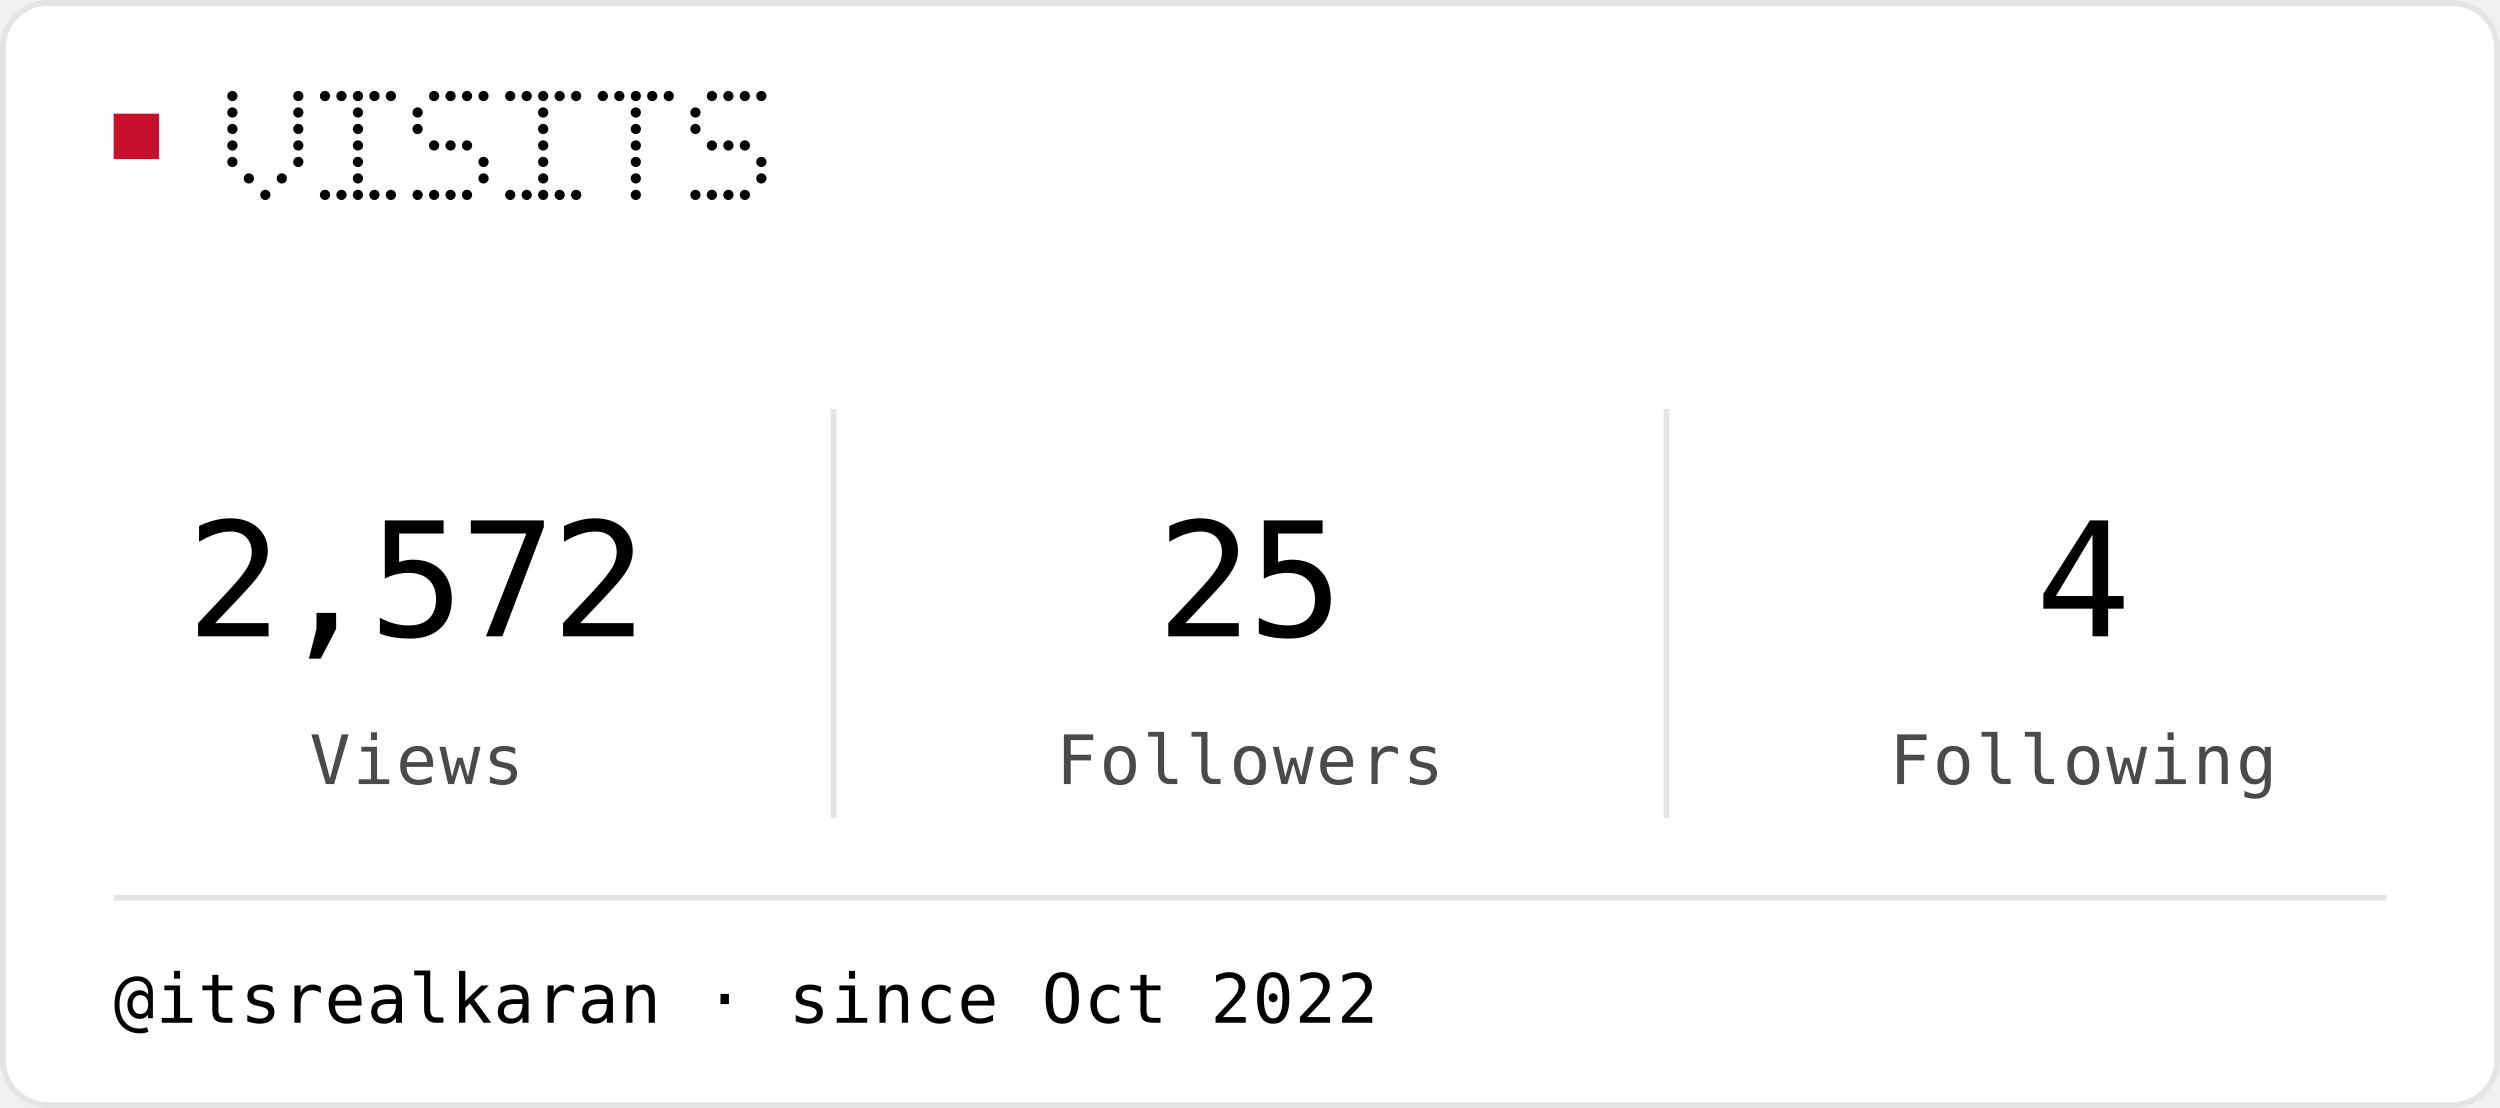
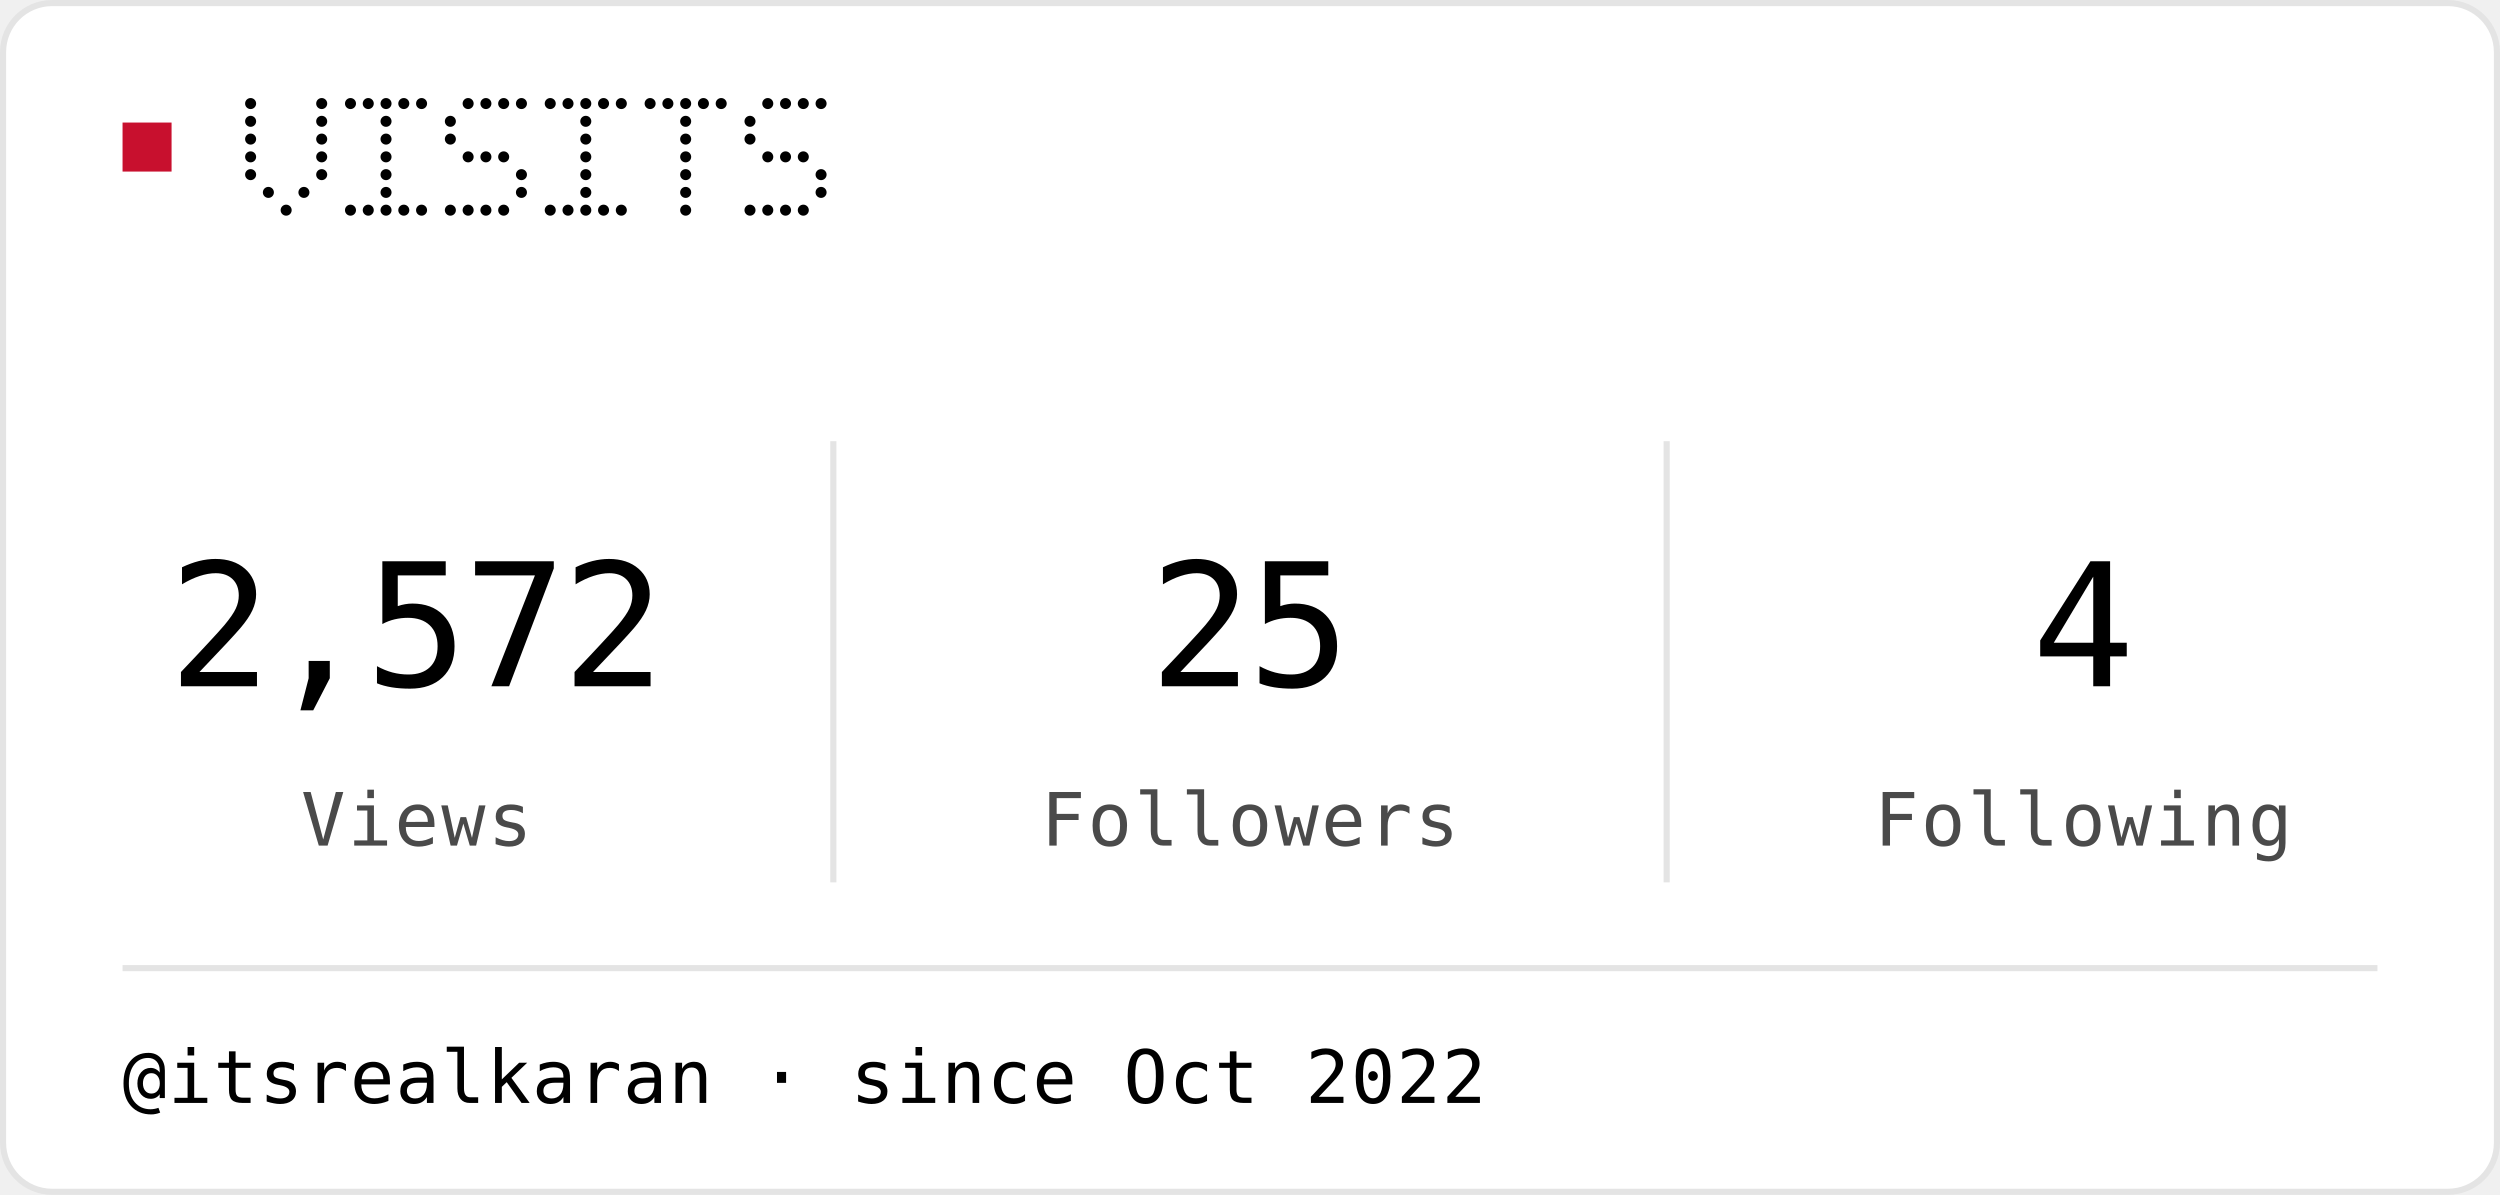
- <svg xmlns="http://www.w3.org/2000/svg" width="440" height="195" viewBox="0 0 440 195" role="img">
-   <rect x="0.5" y="0.5" width="439" height="194" rx="8" fill="#FFFFFF" stroke="#E4E4E4" />
+ <svg xmlns="http://www.w3.org/2000/svg" width="408" height="195" viewBox="0 0 408 195" role="img">
+   <rect x="0.5" y="0.5" width="407" height="194" rx="8" fill="#FFFFFF" stroke="#E4E4E4" />
  <rect x="20" y="20" width="8" height="8" fill="#C8102E" />
  <circle cx="40.9" cy="16.9" r="0.90" fill="#000000" />
  <circle cx="52.5" cy="16.9" r="0.90" fill="#000000" />
  <circle cx="40.9" cy="19.8" r="0.90" fill="#000000" />
  <circle cx="52.5" cy="19.8" r="0.90" fill="#000000" />
  <circle cx="40.9" cy="22.7" r="0.90" fill="#000000" />
  <circle cx="52.5" cy="22.7" r="0.90" fill="#000000" />
  <circle cx="40.9" cy="25.6" r="0.90" fill="#000000" />
  <circle cx="52.5" cy="25.6" r="0.90" fill="#000000" />
  <circle cx="40.9" cy="28.5" r="0.90" fill="#000000" />
  <circle cx="52.5" cy="28.5" r="0.90" fill="#000000" />
  <circle cx="43.8" cy="31.4" r="0.90" fill="#000000" />
  <circle cx="49.6" cy="31.4" r="0.90" fill="#000000" />
  <circle cx="46.7" cy="34.3" r="0.90" fill="#000000" />
  <circle cx="57.2" cy="16.9" r="0.90" fill="#000000" />
  <circle cx="60.1" cy="16.9" r="0.90" fill="#000000" />
  <circle cx="63.0" cy="16.9" r="0.90" fill="#000000" />
  <circle cx="65.9" cy="16.9" r="0.90" fill="#000000" />
  <circle cx="68.8" cy="16.9" r="0.90" fill="#000000" />
  <circle cx="63.0" cy="19.8" r="0.90" fill="#000000" />
  <circle cx="63.0" cy="22.7" r="0.90" fill="#000000" />
  <circle cx="63.0" cy="25.6" r="0.90" fill="#000000" />
  <circle cx="63.0" cy="28.5" r="0.90" fill="#000000" />
  <circle cx="63.0" cy="31.4" r="0.90" fill="#000000" />
  <circle cx="57.2" cy="34.3" r="0.90" fill="#000000" />
  <circle cx="60.1" cy="34.3" r="0.90" fill="#000000" />
  <circle cx="63.0" cy="34.3" r="0.90" fill="#000000" />
  <circle cx="65.9" cy="34.3" r="0.90" fill="#000000" />
  <circle cx="68.8" cy="34.3" r="0.90" fill="#000000" />
  <circle cx="76.4" cy="16.9" r="0.90" fill="#000000" />
  <circle cx="79.3" cy="16.9" r="0.90" fill="#000000" />
  <circle cx="82.2" cy="16.9" r="0.90" fill="#000000" />
  <circle cx="85.1" cy="16.9" r="0.90" fill="#000000" />
  <circle cx="73.5" cy="19.8" r="0.90" fill="#000000" />
  <circle cx="73.5" cy="22.7" r="0.90" fill="#000000" />
  <circle cx="76.4" cy="25.6" r="0.90" fill="#000000" />
  <circle cx="79.3" cy="25.6" r="0.90" fill="#000000" />
  <circle cx="82.2" cy="25.6" r="0.90" fill="#000000" />
  <circle cx="85.1" cy="28.5" r="0.90" fill="#000000" />
  <circle cx="85.1" cy="31.4" r="0.90" fill="#000000" />
  <circle cx="73.5" cy="34.3" r="0.90" fill="#000000" />
  <circle cx="76.4" cy="34.3" r="0.90" fill="#000000" />
  <circle cx="79.3" cy="34.3" r="0.90" fill="#000000" />
  <circle cx="82.2" cy="34.3" r="0.90" fill="#000000" />
  <circle cx="89.8" cy="16.9" r="0.90" fill="#000000" />
  <circle cx="92.7" cy="16.9" r="0.90" fill="#000000" />
  <circle cx="95.6" cy="16.9" r="0.90" fill="#000000" />
  <circle cx="98.5" cy="16.9" r="0.90" fill="#000000" />
  <circle cx="101.4" cy="16.9" r="0.90" fill="#000000" />
  <circle cx="95.6" cy="19.8" r="0.90" fill="#000000" />
  <circle cx="95.6" cy="22.7" r="0.90" fill="#000000" />
  <circle cx="95.6" cy="25.6" r="0.90" fill="#000000" />
  <circle cx="95.6" cy="28.5" r="0.90" fill="#000000" />
  <circle cx="95.6" cy="31.4" r="0.90" fill="#000000" />
  <circle cx="89.8" cy="34.3" r="0.90" fill="#000000" />
  <circle cx="92.7" cy="34.3" r="0.90" fill="#000000" />
  <circle cx="95.6" cy="34.3" r="0.90" fill="#000000" />
  <circle cx="98.5" cy="34.3" r="0.90" fill="#000000" />
  <circle cx="101.4" cy="34.3" r="0.90" fill="#000000" />
  <circle cx="106.1" cy="16.9" r="0.90" fill="#000000" />
  <circle cx="109.0" cy="16.9" r="0.90" fill="#000000" />
  <circle cx="111.9" cy="16.9" r="0.90" fill="#000000" />
  <circle cx="114.8" cy="16.9" r="0.90" fill="#000000" />
  <circle cx="117.7" cy="16.9" r="0.90" fill="#000000" />
  <circle cx="111.9" cy="19.8" r="0.90" fill="#000000" />
  <circle cx="111.9" cy="22.7" r="0.90" fill="#000000" />
  <circle cx="111.9" cy="25.6" r="0.90" fill="#000000" />
  <circle cx="111.9" cy="28.5" r="0.90" fill="#000000" />
  <circle cx="111.9" cy="31.4" r="0.90" fill="#000000" />
  <circle cx="111.9" cy="34.3" r="0.90" fill="#000000" />
  <circle cx="125.3" cy="16.9" r="0.90" fill="#000000" />
  <circle cx="128.2" cy="16.9" r="0.90" fill="#000000" />
  <circle cx="131.1" cy="16.9" r="0.90" fill="#000000" />
  <circle cx="134.0" cy="16.9" r="0.90" fill="#000000" />
  <circle cx="122.4" cy="19.8" r="0.90" fill="#000000" />
  <circle cx="122.4" cy="22.7" r="0.90" fill="#000000" />
  <circle cx="125.3" cy="25.6" r="0.90" fill="#000000" />
  <circle cx="128.2" cy="25.6" r="0.90" fill="#000000" />
  <circle cx="131.1" cy="25.6" r="0.90" fill="#000000" />
  <circle cx="134.0" cy="28.5" r="0.90" fill="#000000" />
  <circle cx="134.0" cy="31.4" r="0.90" fill="#000000" />
  <circle cx="122.4" cy="34.3" r="0.90" fill="#000000" />
  <circle cx="125.3" cy="34.3" r="0.90" fill="#000000" />
  <circle cx="128.2" cy="34.3" r="0.90" fill="#000000" />
  <circle cx="131.1" cy="34.3" r="0.90" fill="#000000" />
-   <text x="73.333" y="112" fill="#000000" text-anchor="middle" font-family="ui-monospace, Geist Mono, monospace" font-size="28" letter-spacing="-0.8" dominant-baseline="auto">2,572</text>
-   <text x="73.333" y="138" fill="#4A4A4A" text-anchor="middle" font-family="ui-monospace, Geist Mono, monospace" font-size="12" letter-spacing="0.4" dominant-baseline="auto">Views</text>
-   <line x1="146.7" y1="72" x2="146.7" y2="144" stroke="#E4E4E4" />
-   <text x="220.0" y="112" fill="#000000" text-anchor="middle" font-family="ui-monospace, Geist Mono, monospace" font-size="28" letter-spacing="-0.8" dominant-baseline="auto">25</text>
-   <text x="220.0" y="138" fill="#4A4A4A" text-anchor="middle" font-family="ui-monospace, Geist Mono, monospace" font-size="12" letter-spacing="0.4" dominant-baseline="auto">Followers</text>
-   <line x1="293.3" y1="72" x2="293.3" y2="144" stroke="#E4E4E4" />
-   <text x="366.667" y="112" fill="#000000" text-anchor="middle" font-family="ui-monospace, Geist Mono, monospace" font-size="28" letter-spacing="-0.8" dominant-baseline="auto">4</text>
-   <text x="366.667" y="138" fill="#4A4A4A" text-anchor="middle" font-family="ui-monospace, Geist Mono, monospace" font-size="12" letter-spacing="0.4" dominant-baseline="auto">Following</text>
-   <line x1="20" y1="158" x2="420" y2="158" stroke="#E4E4E4" />
+   <text x="68.0" y="112" fill="#000000" text-anchor="middle" font-family="ui-monospace, Geist Mono, monospace" font-size="28" letter-spacing="-0.8" dominant-baseline="auto">2,572</text>
+   <text x="68.0" y="138" fill="#4A4A4A" text-anchor="middle" font-family="ui-monospace, Geist Mono, monospace" font-size="12" letter-spacing="0.4" dominant-baseline="auto">Views</text>
+   <line x1="136.0" y1="72" x2="136.0" y2="144" stroke="#E4E4E4" />
+   <text x="204.0" y="112" fill="#000000" text-anchor="middle" font-family="ui-monospace, Geist Mono, monospace" font-size="28" letter-spacing="-0.8" dominant-baseline="auto">25</text>
+   <text x="204.0" y="138" fill="#4A4A4A" text-anchor="middle" font-family="ui-monospace, Geist Mono, monospace" font-size="12" letter-spacing="0.4" dominant-baseline="auto">Followers</text>
+   <line x1="272.0" y1="72" x2="272.0" y2="144" stroke="#E4E4E4" />
+   <text x="340.0" y="112" fill="#000000" text-anchor="middle" font-family="ui-monospace, Geist Mono, monospace" font-size="28" letter-spacing="-0.8" dominant-baseline="auto">4</text>
+   <text x="340.0" y="138" fill="#4A4A4A" text-anchor="middle" font-family="ui-monospace, Geist Mono, monospace" font-size="12" letter-spacing="0.4" dominant-baseline="auto">Following</text>
+   <line x1="20" y1="158" x2="388" y2="158" stroke="#E4E4E4" />
  <text x="20" y="180" fill="#000000" text-anchor="start" font-family="ui-monospace, Geist Mono, monospace" font-size="12" letter-spacing="0.2" dominant-baseline="auto">@itsrealkaran · since Oct 2022</text>
</svg>
